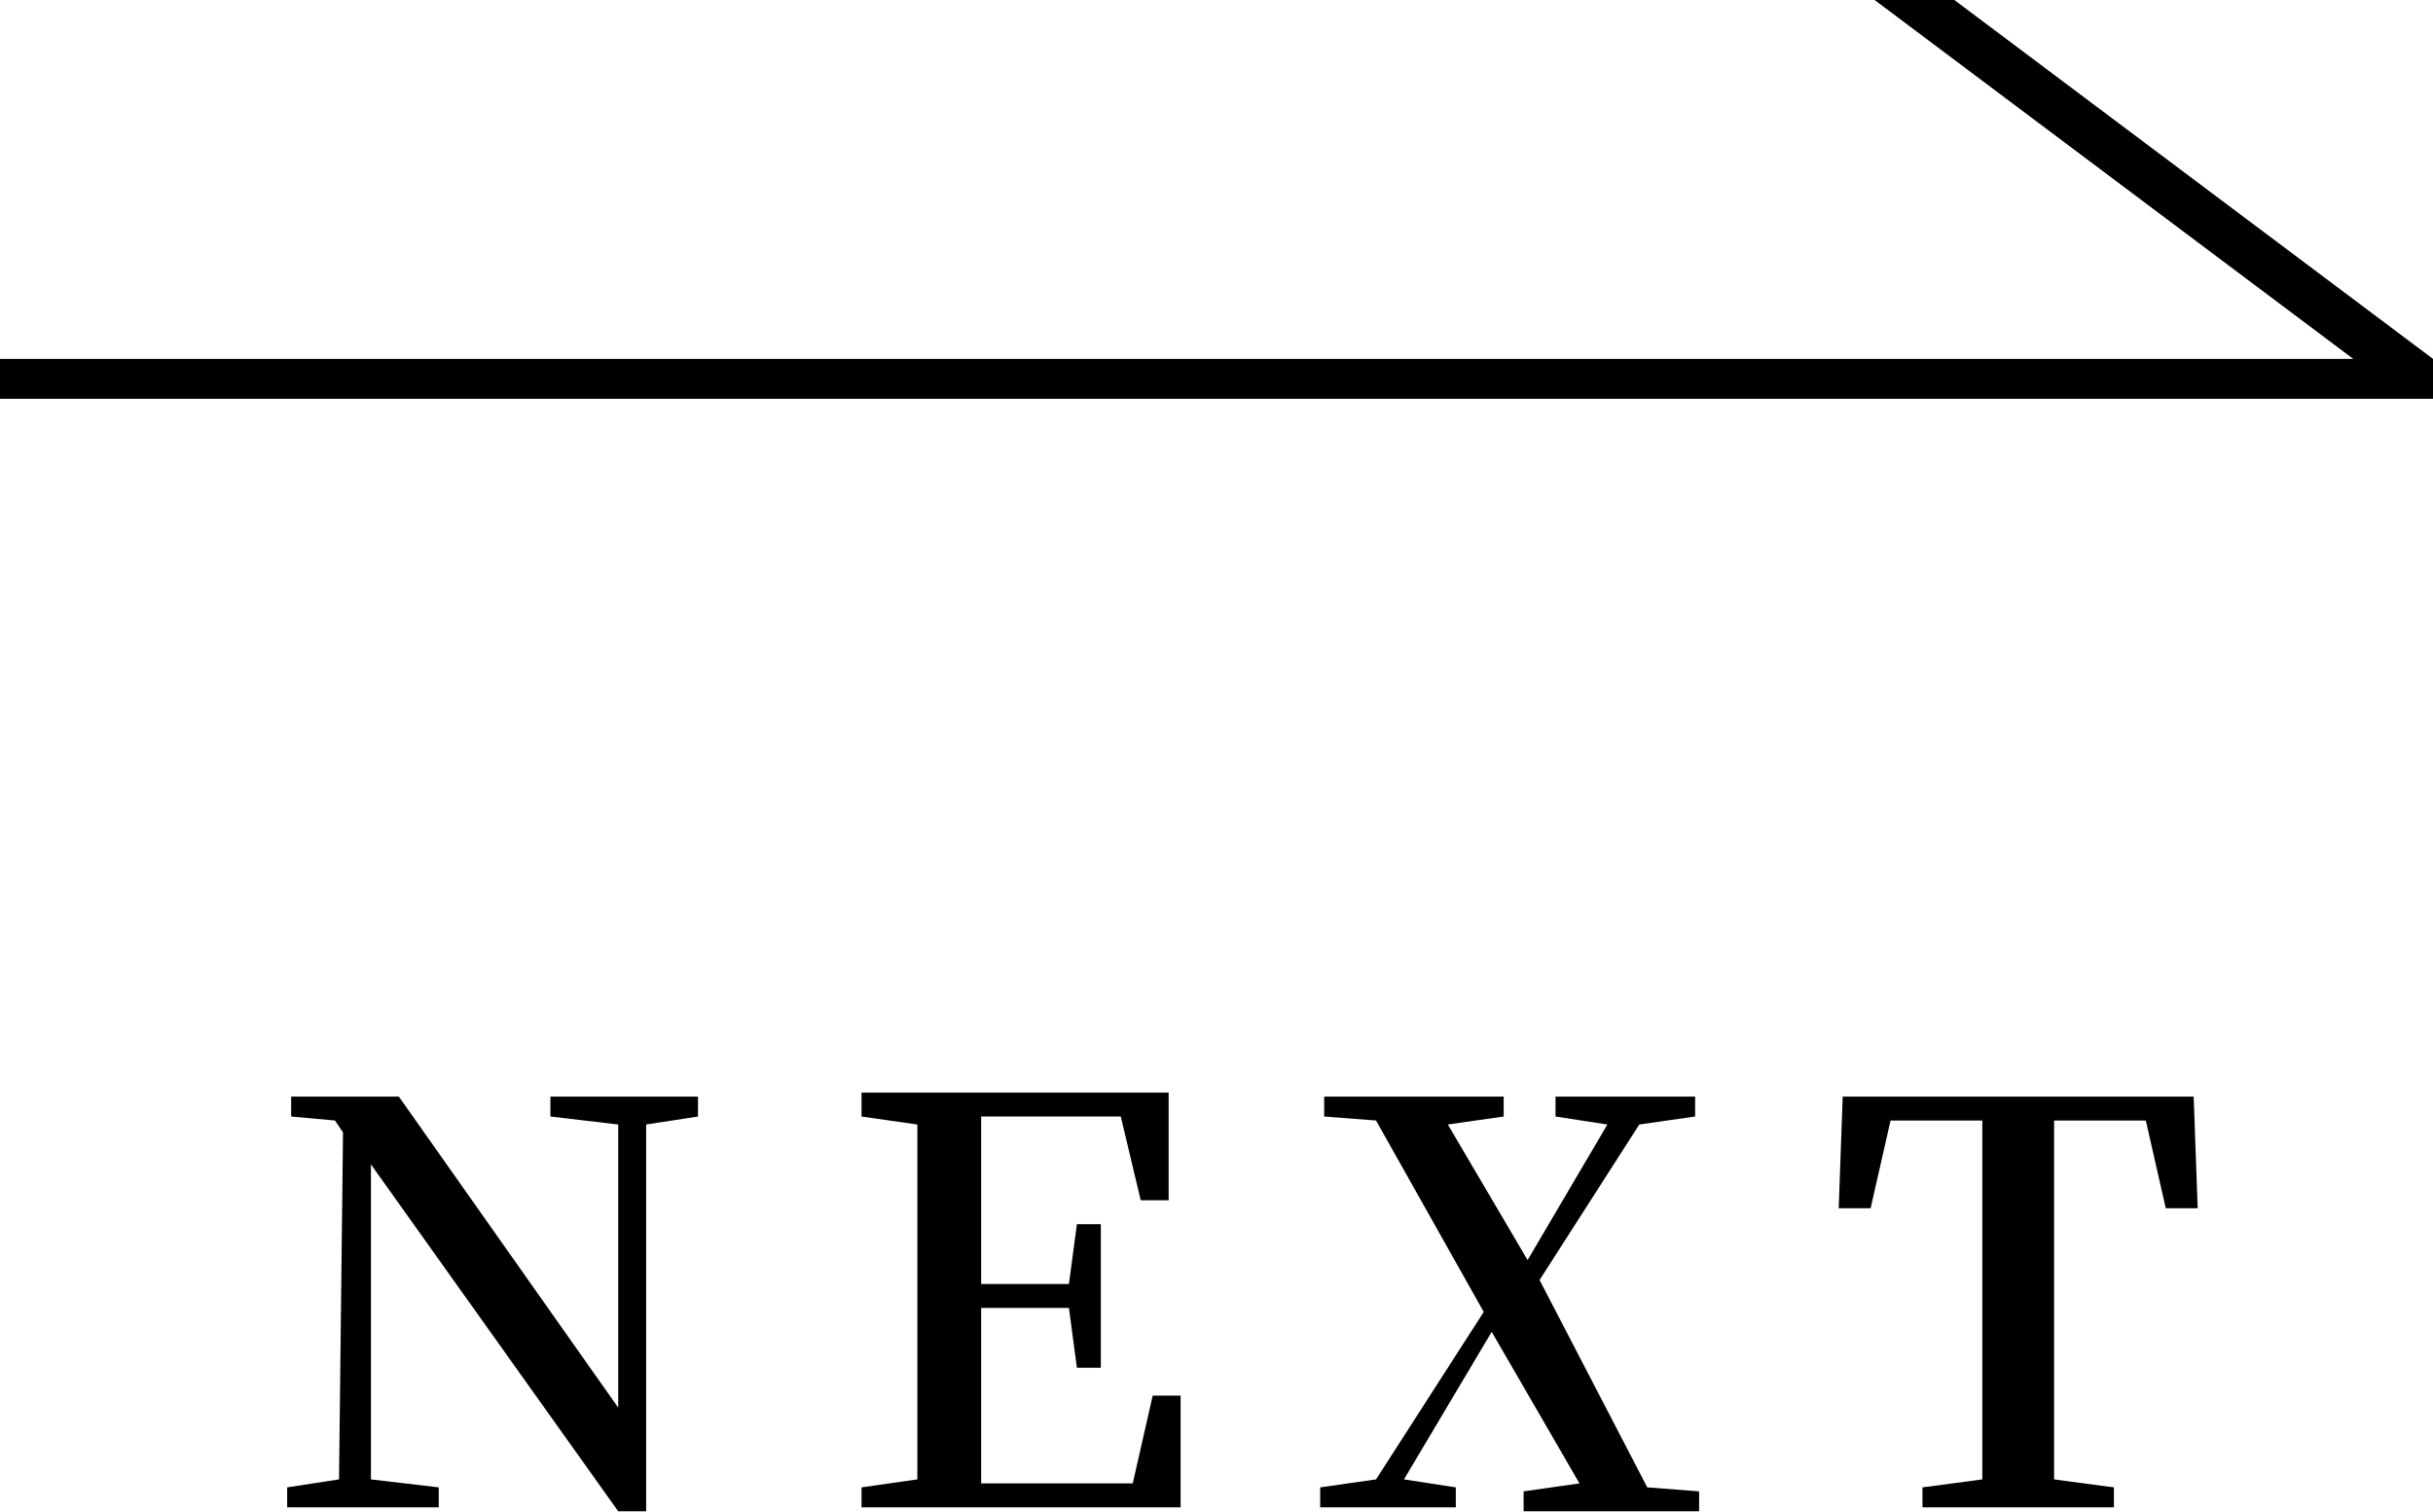
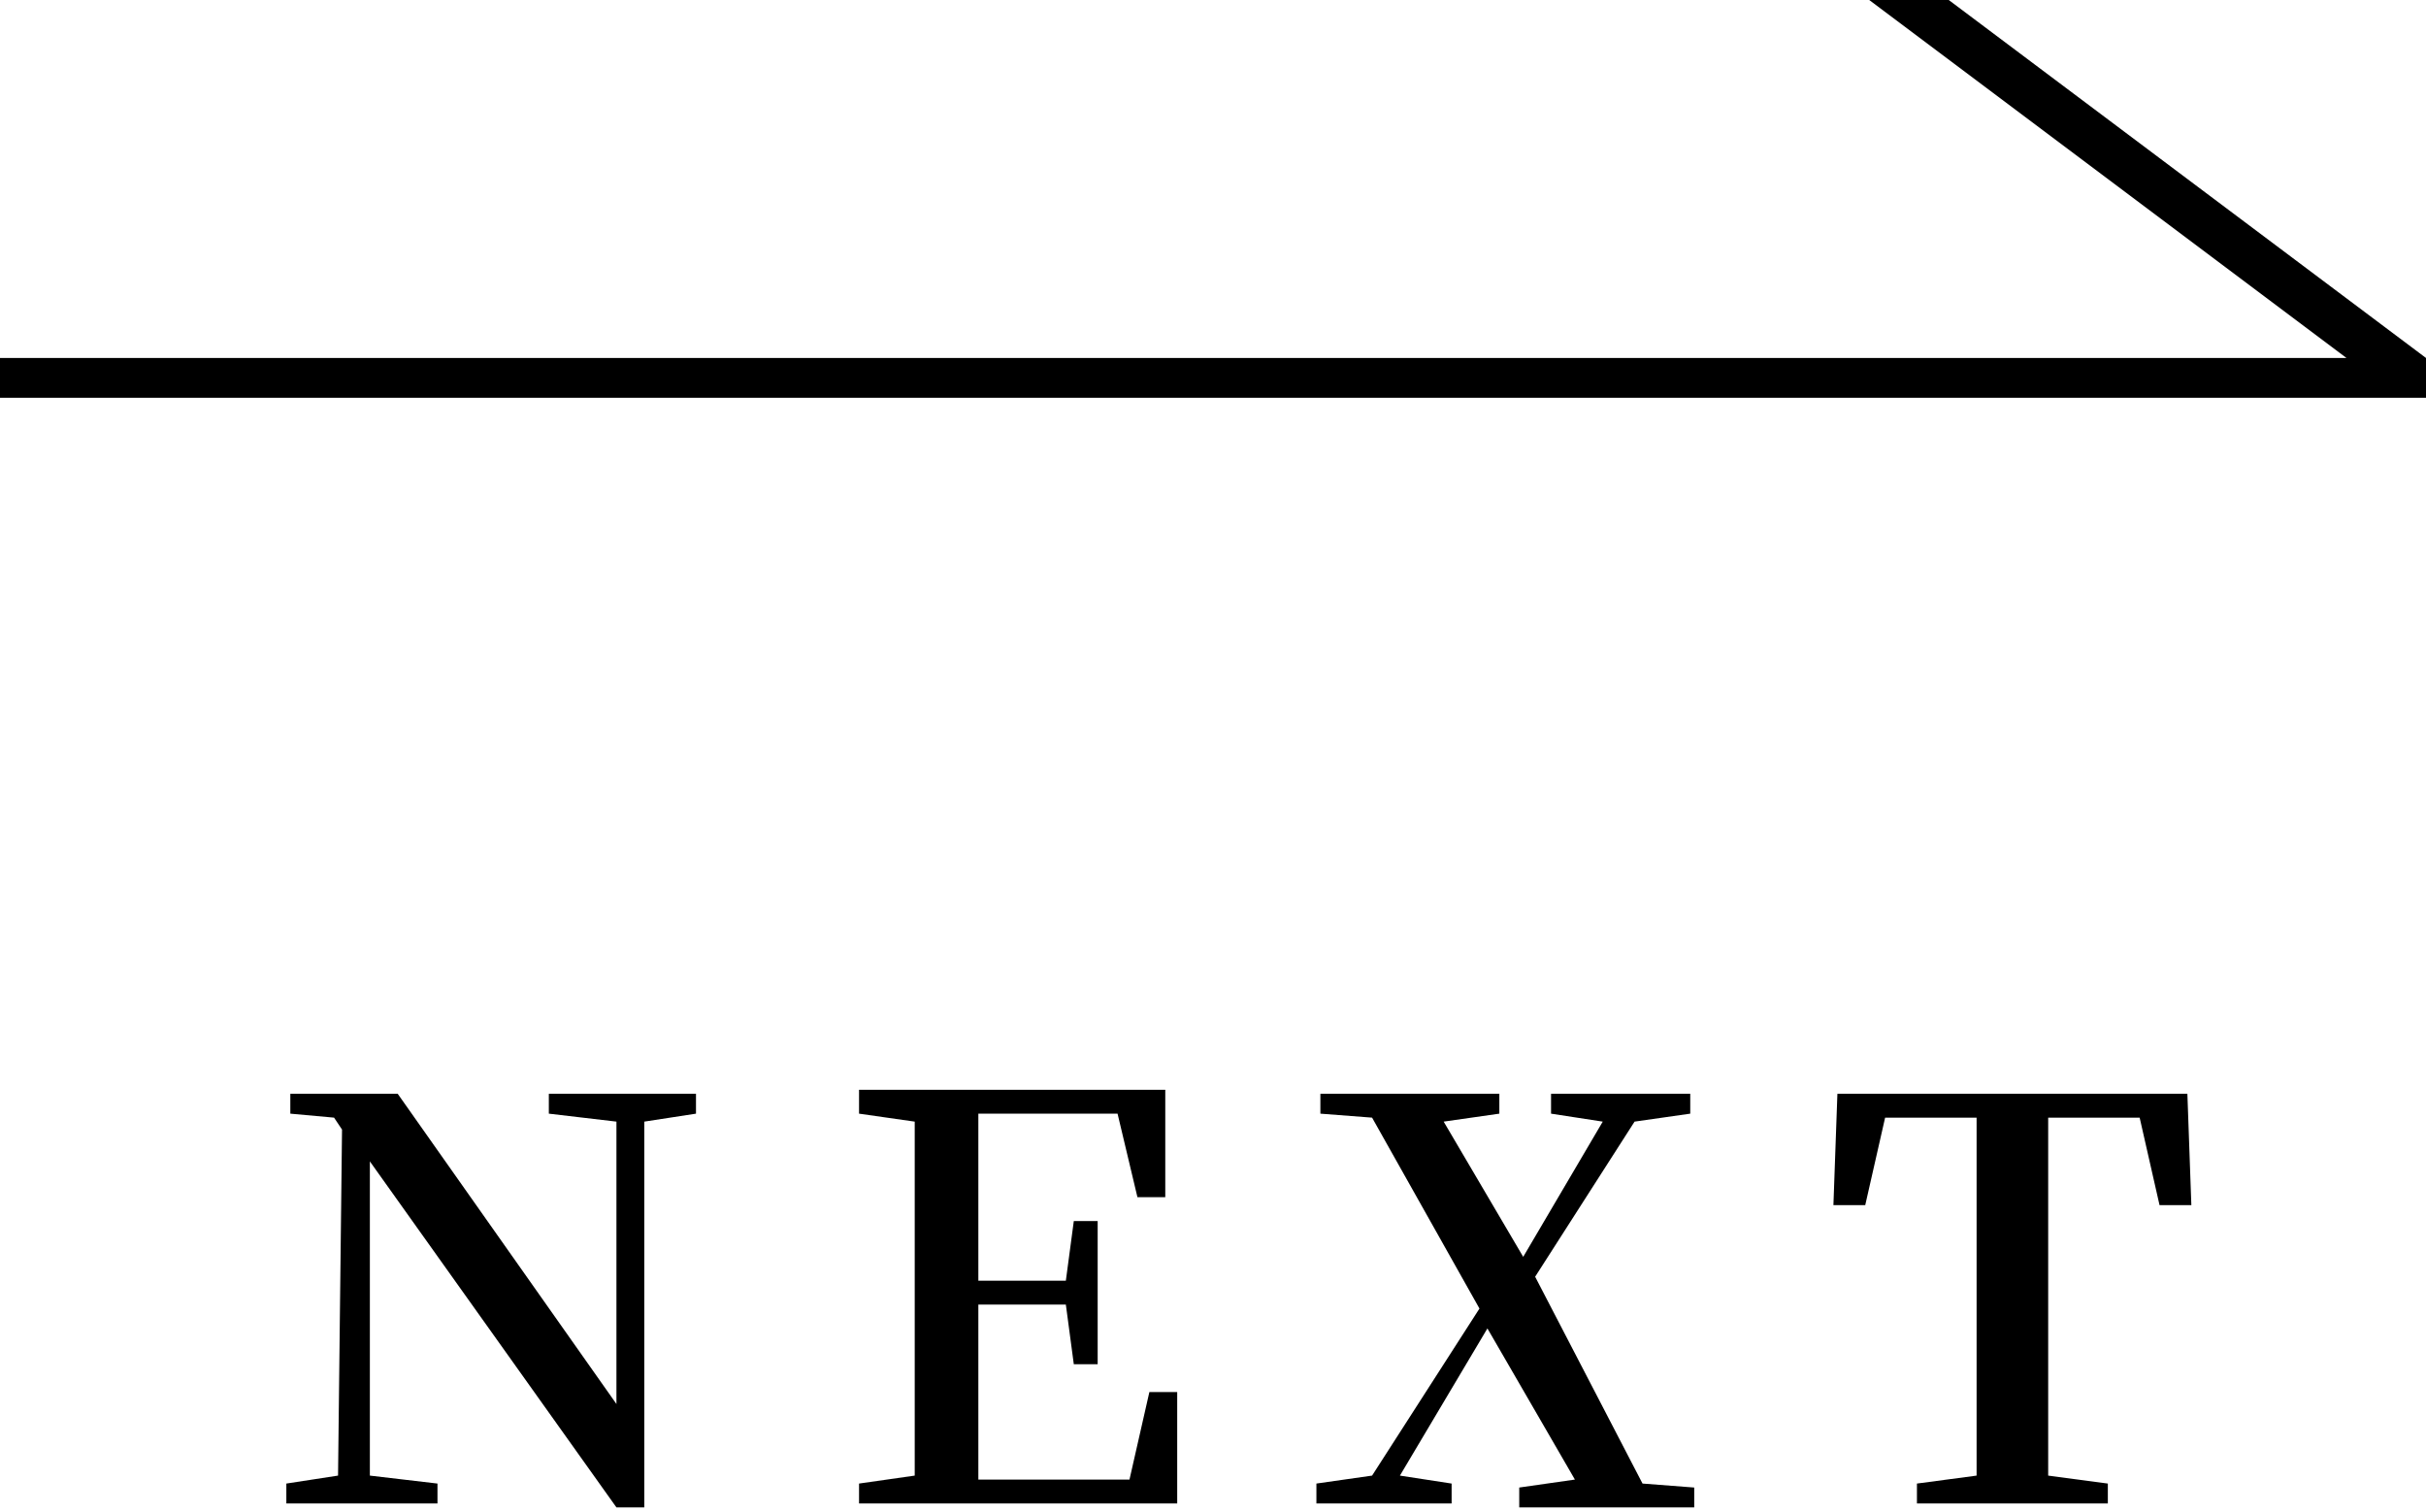
- <svg xmlns="http://www.w3.org/2000/svg" version="1.1" id="圖層_1" x="0px" y="0px" viewBox="0 0 61 37.9" style="enable-background:new 0 0 61 37.9;" xml:space="preserve">
+ <svg xmlns="http://www.w3.org/2000/svg" version="1.1" id="圖層_1" x="0px" y="0px" viewBox="0 0 61 38" style="enable-background:new 0 0 61 38;" xml:space="preserve">
  <style type="text/css">
	.st0{fill-rule:evenodd;clip-rule:evenodd;}
</style>
  <g>
    <g>
-       <path class="st0" d="M13.8,28l1.7,0.2l0,7.1L10,27.5H7.3V28l1.1,0.1l0.2,0.3l-0.1,8.7l-1.3,0.2v0.5H11v-0.5l-1.7-0.2l0-7.9    l6.2,8.7h0.7l0-9.7l1.3-0.2v-0.5h-3.7V28z M28.4,37.2h-3.8c0-1.4,0-2.8,0-4.4h2.2l0.2,1.5h0.6v-3.6H27l-0.2,1.5h-2.2    c0-1.4,0-2.8,0-4.2h3.5l0.5,2.1h0.7l0-2.7h-7.7V28l1.4,0.2c0,1.4,0,2.8,0,4.1V33c0,1.4,0,2.8,0,4.1l-1.4,0.2v0.5h8l0-2.8h-0.7    L28.4,37.2z M38.6,32.1l2.5-3.9l1.4-0.2v-0.5H39V28l1.3,0.2l-2,3.4l-2-3.4l1.4-0.2v-0.5h-4.5V28l1.3,0.1l2.7,4.8l-2.7,4.2    l-1.4,0.2v0.5h3.4v-0.5l-1.3-0.2l2.2-3.7l2.2,3.8l-1.4,0.2v0.5h4.4v-0.5l-1.3-0.1L38.6,32.1z M46.2,27.5l-0.1,2.8h0.8l0.5-2.2h2.3    c0,1.4,0,2.8,0,4.2V33c0,1.4,0,2.8,0,4.1l-1.5,0.2v0.5h4.8v-0.5l-1.5-0.2c0-1.4,0-2.8,0-4.1v-0.7c0-1.4,0-2.8,0-4.2h2.3l0.5,2.2    h0.8l-0.1-2.8H46.2z M61,9L49,0h-2l12,9H61z M0,10h61V9H0V10z" />
+       <path class="st0" d="M13.8,28l1.7,0.2v7.1L10,27.5H7.3V28l1.1,0.1l0.2,0.3l-0.1,8.7l-1.3,0.2v0.5H11v-0.5l-1.7-0.2v-7.9l6.2,8.7    h0.7v-9.7l1.3-0.2v-0.5h-3.7V28z M28.4,37.2h-3.8c0-1.4,0-2.8,0-4.4h2.2l0.2,1.5h0.6v-3.6H27l-0.2,1.5h-2.2c0-1.4,0-2.8,0-4.2h3.5    l0.5,2.1h0.7v-2.7h-7.7V28l1.4,0.2c0,1.4,0,2.8,0,4.1V33c0,1.4,0,2.8,0,4.1l-1.4,0.2v0.5h8V35h-0.7L28.4,37.2z M38.6,32.1l2.5-3.9    l1.4-0.2v-0.5H39V28l1.3,0.2l-2,3.4l-2-3.4l1.4-0.2v-0.5h-4.5V28l1.3,0.1l2.7,4.8l-2.7,4.2l-1.4,0.2v0.5h3.4v-0.5l-1.3-0.2    l2.2-3.7l2.2,3.8l-1.4,0.2v0.5h4.4v-0.5l-1.3-0.1L38.6,32.1z M46.2,27.5l-0.1,2.8h0.8l0.5-2.2h2.3c0,1.4,0,2.8,0,4.2V33    c0,1.4,0,2.8,0,4.1l-1.5,0.2v0.5H53v-0.5l-1.5-0.2c0-1.4,0-2.8,0-4.1v-0.7c0-1.4,0-2.8,0-4.2h2.3l0.5,2.2h0.8L55,27.5H46.2z M61,9    L49,0h-2l12,9H61z M0,10h61V9H0V10z" />
    </g>
  </g>
</svg>
